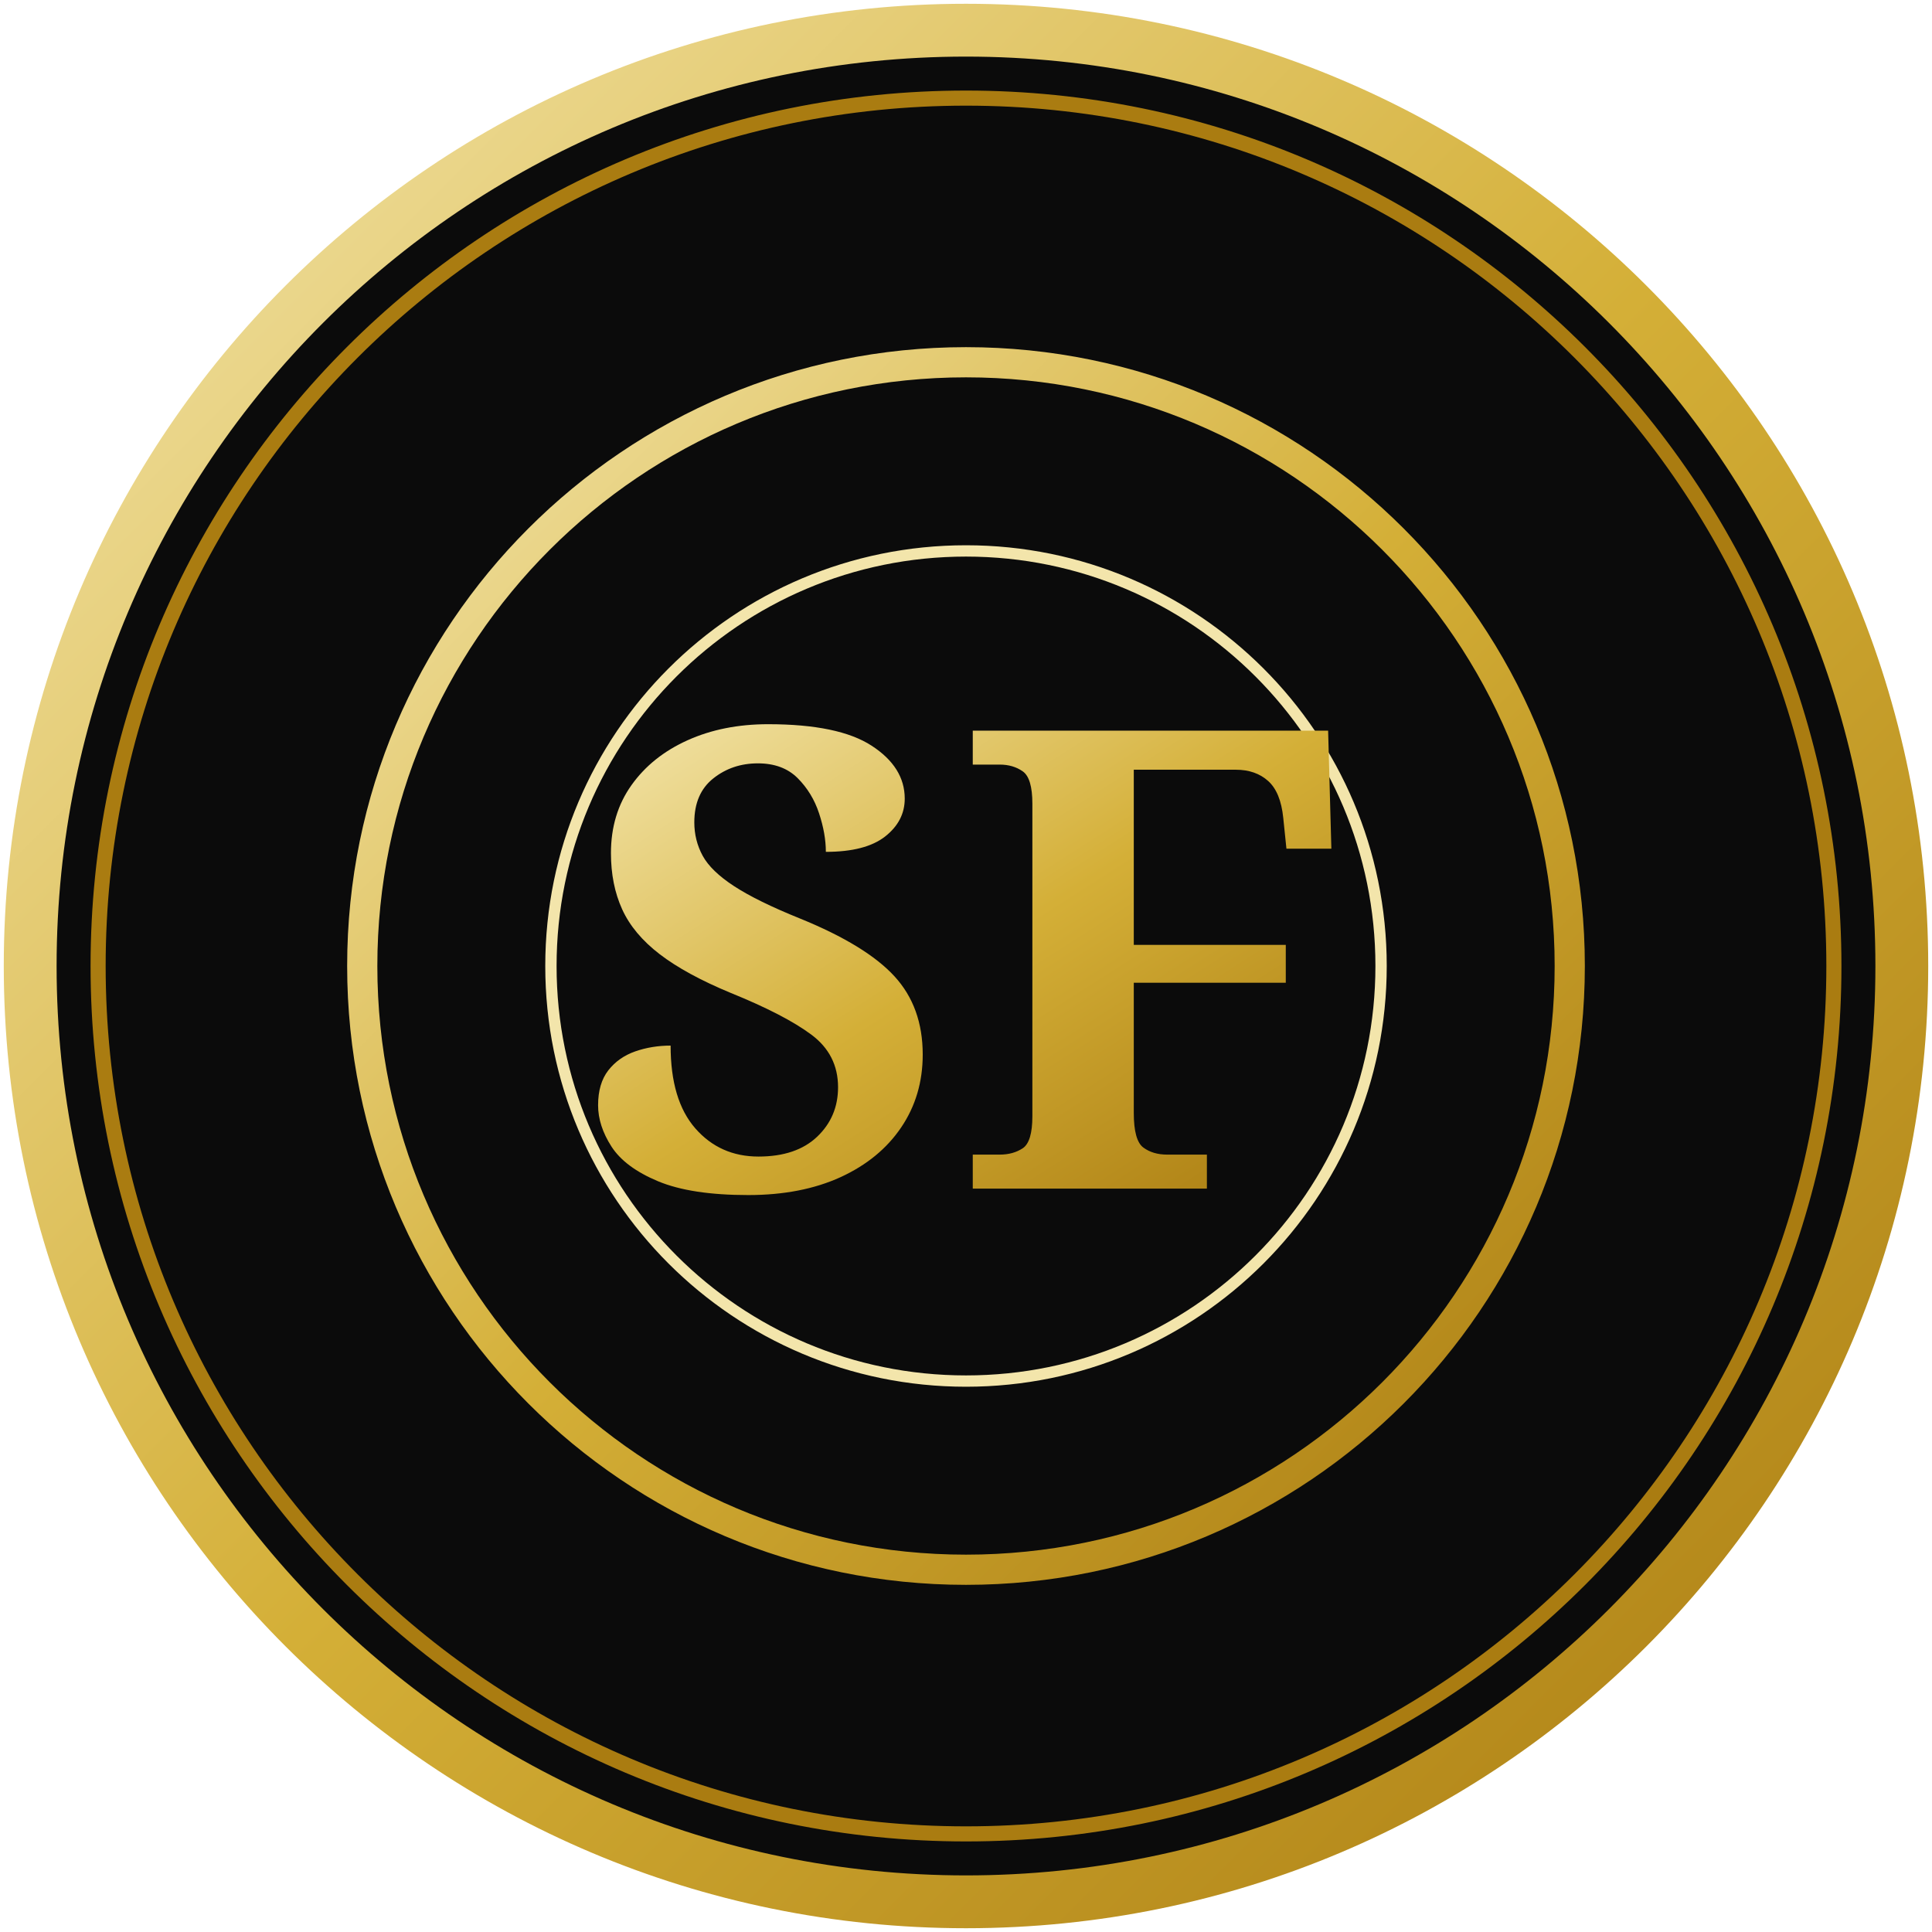
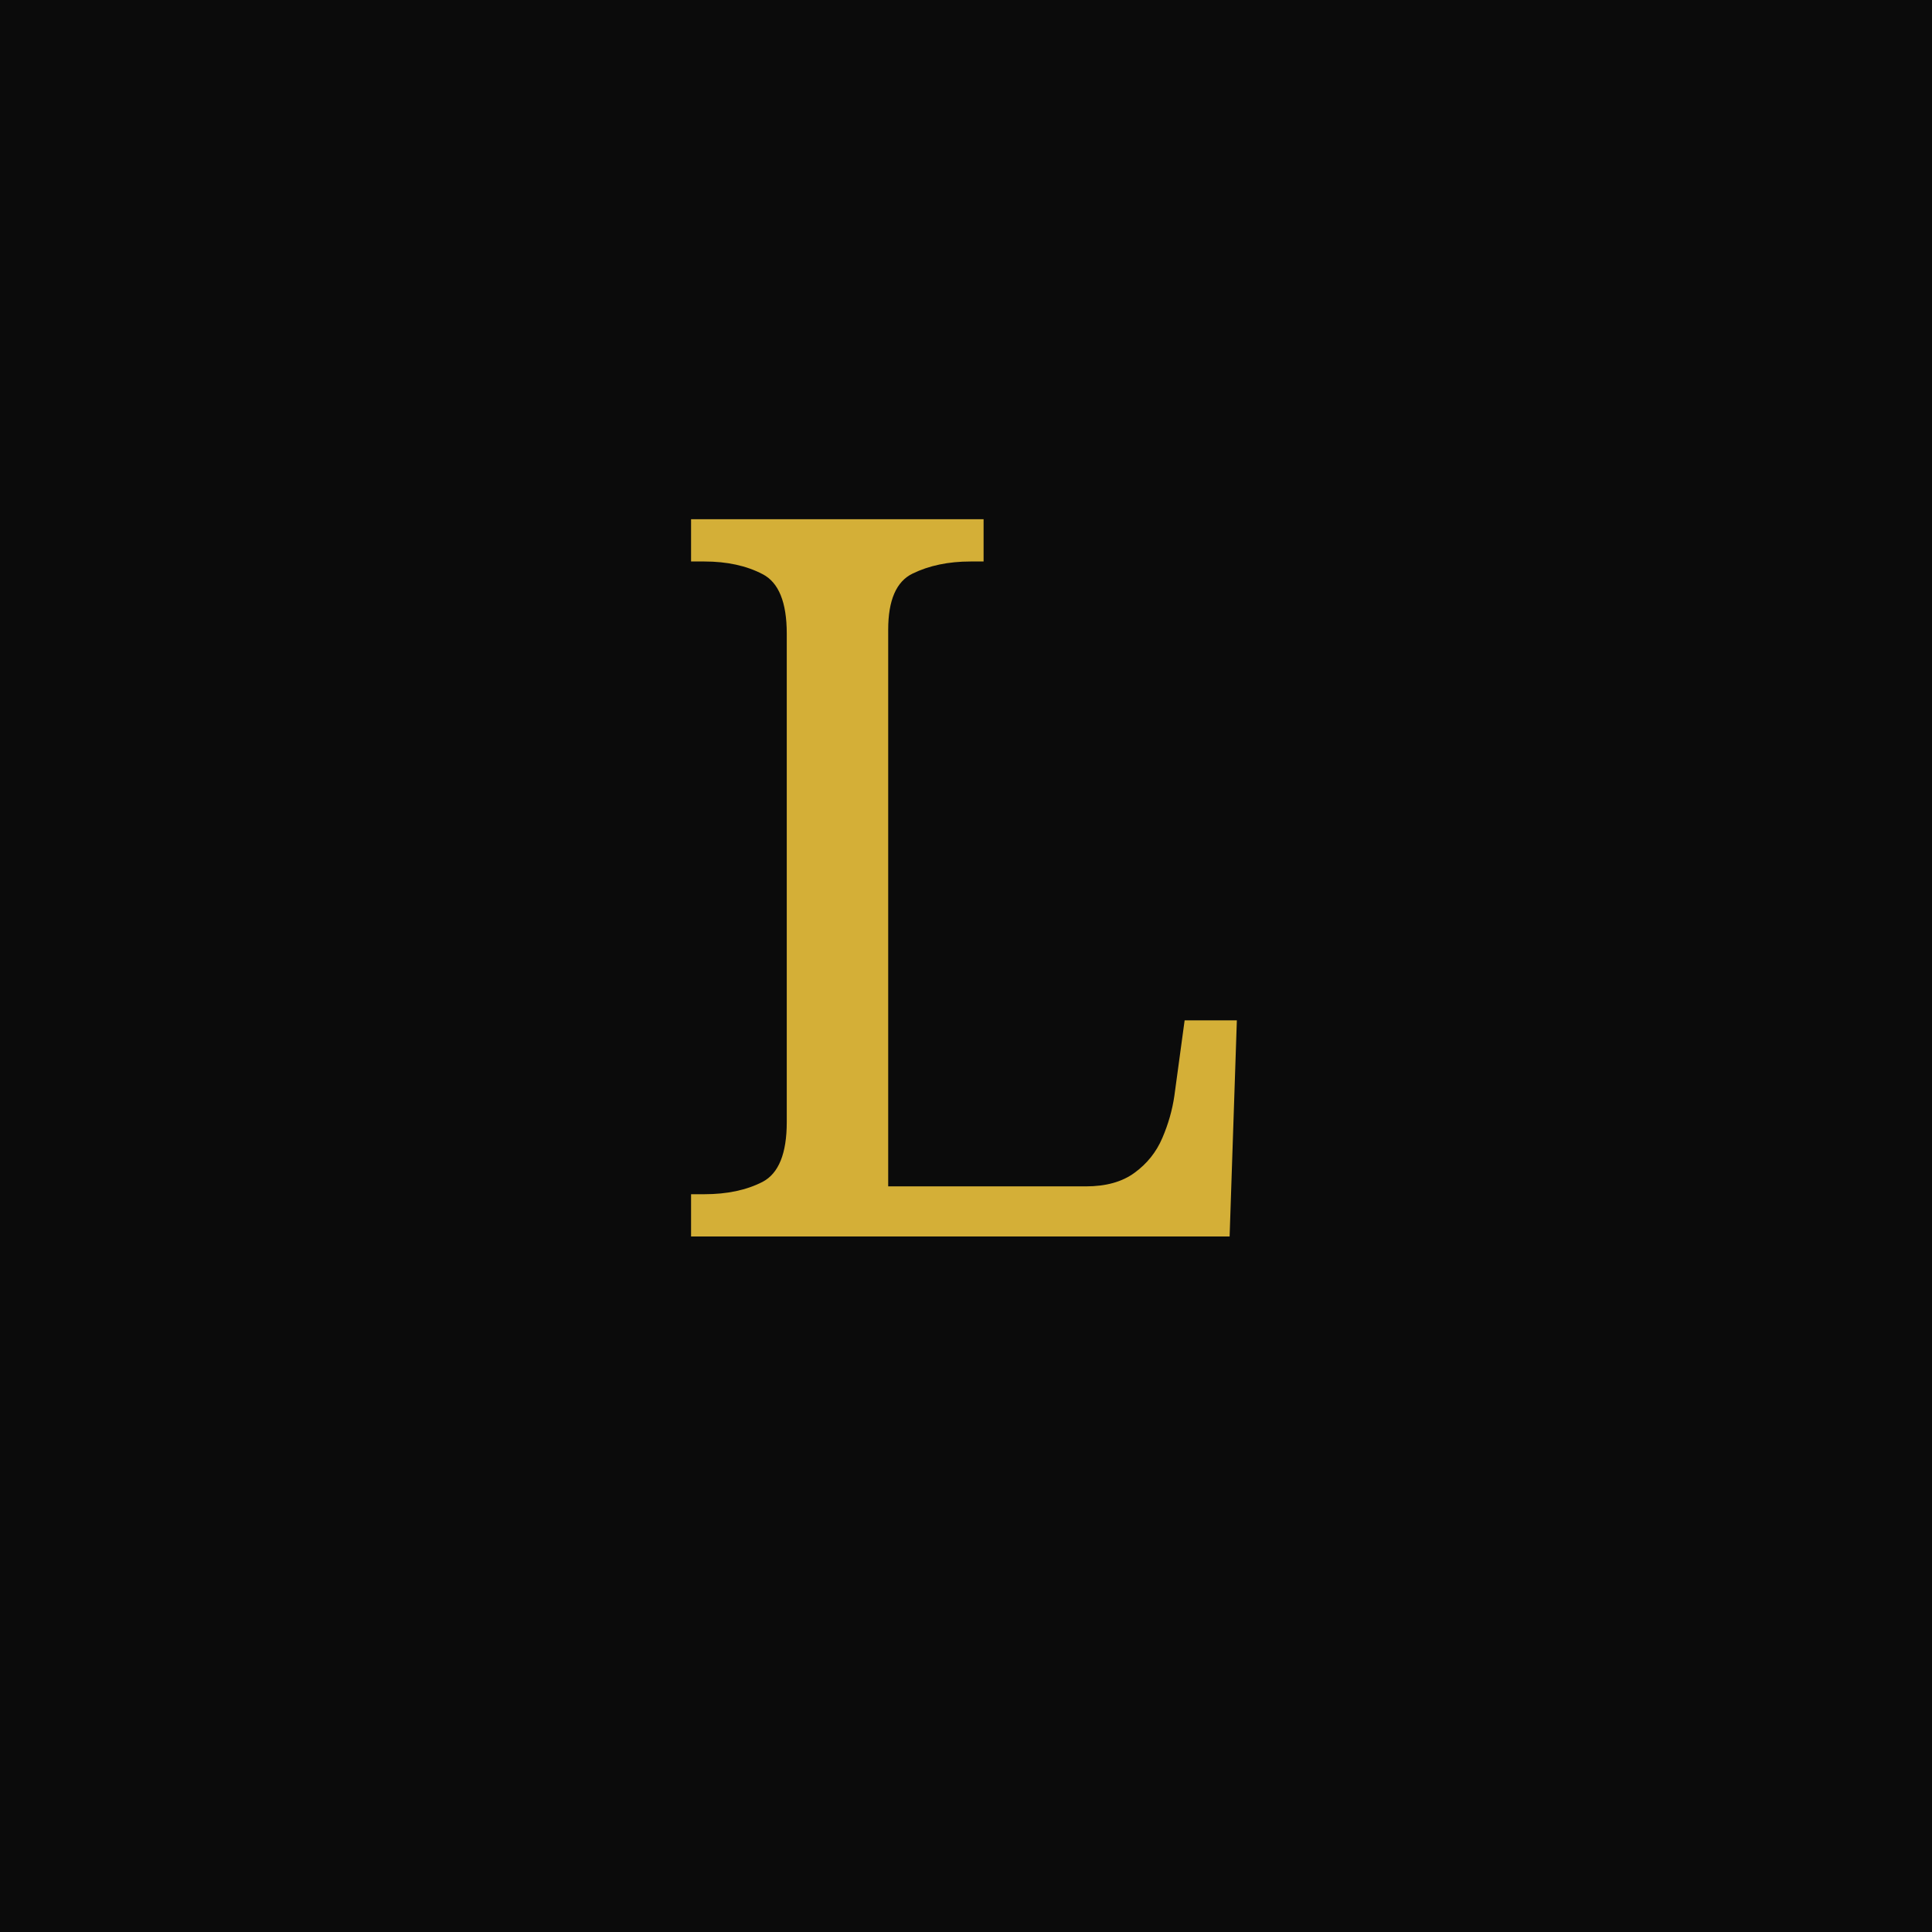
- <svg xmlns="http://www.w3.org/2000/svg" viewBox="0 0 512 512" width="512" height="512">
-   <defs>
-     <linearGradient id="goldGrad" x1="0%" y1="0%" x2="100%" y2="100%">
-       <stop offset="0%" stop-color="#F3E5AB" />
-       <stop offset="50%" stop-color="#D4AF37" />
-       <stop offset="100%" stop-color="#AA7C11" />
-     </linearGradient>
-   </defs>
-   <circle cx="256" cy="256" r="248" fill="#0B0B0B" stroke="url(#goldGrad)" stroke-width="14" />
-   <circle cx="256" cy="256" r="230" fill="none" stroke="#AA7C11" stroke-width="4" />
-   <circle cx="256" cy="256" r="160" fill="none" stroke="url(#goldGrad)" stroke-width="8" />
-   <circle cx="256" cy="256" r="110" fill="none" stroke="#F3E5AB" stroke-width="3" />
-   <text x="256" y="315" font-family="Georgia, 'Playfair Display', serif" font-size="170" font-weight="bold" fill="url(#goldGrad)" text-anchor="middle">SF</text>
+ <svg xmlns="http://www.w3.org/2000/svg" viewBox="0 0 100 100">
+   <rect width="100" height="100" fill="#0B0B0B" />
+   <text x="50" y="64" font-family="Playfair Display, serif" font-size="52" fill="#D4AF37" text-anchor="middle">L</text>
</svg>
